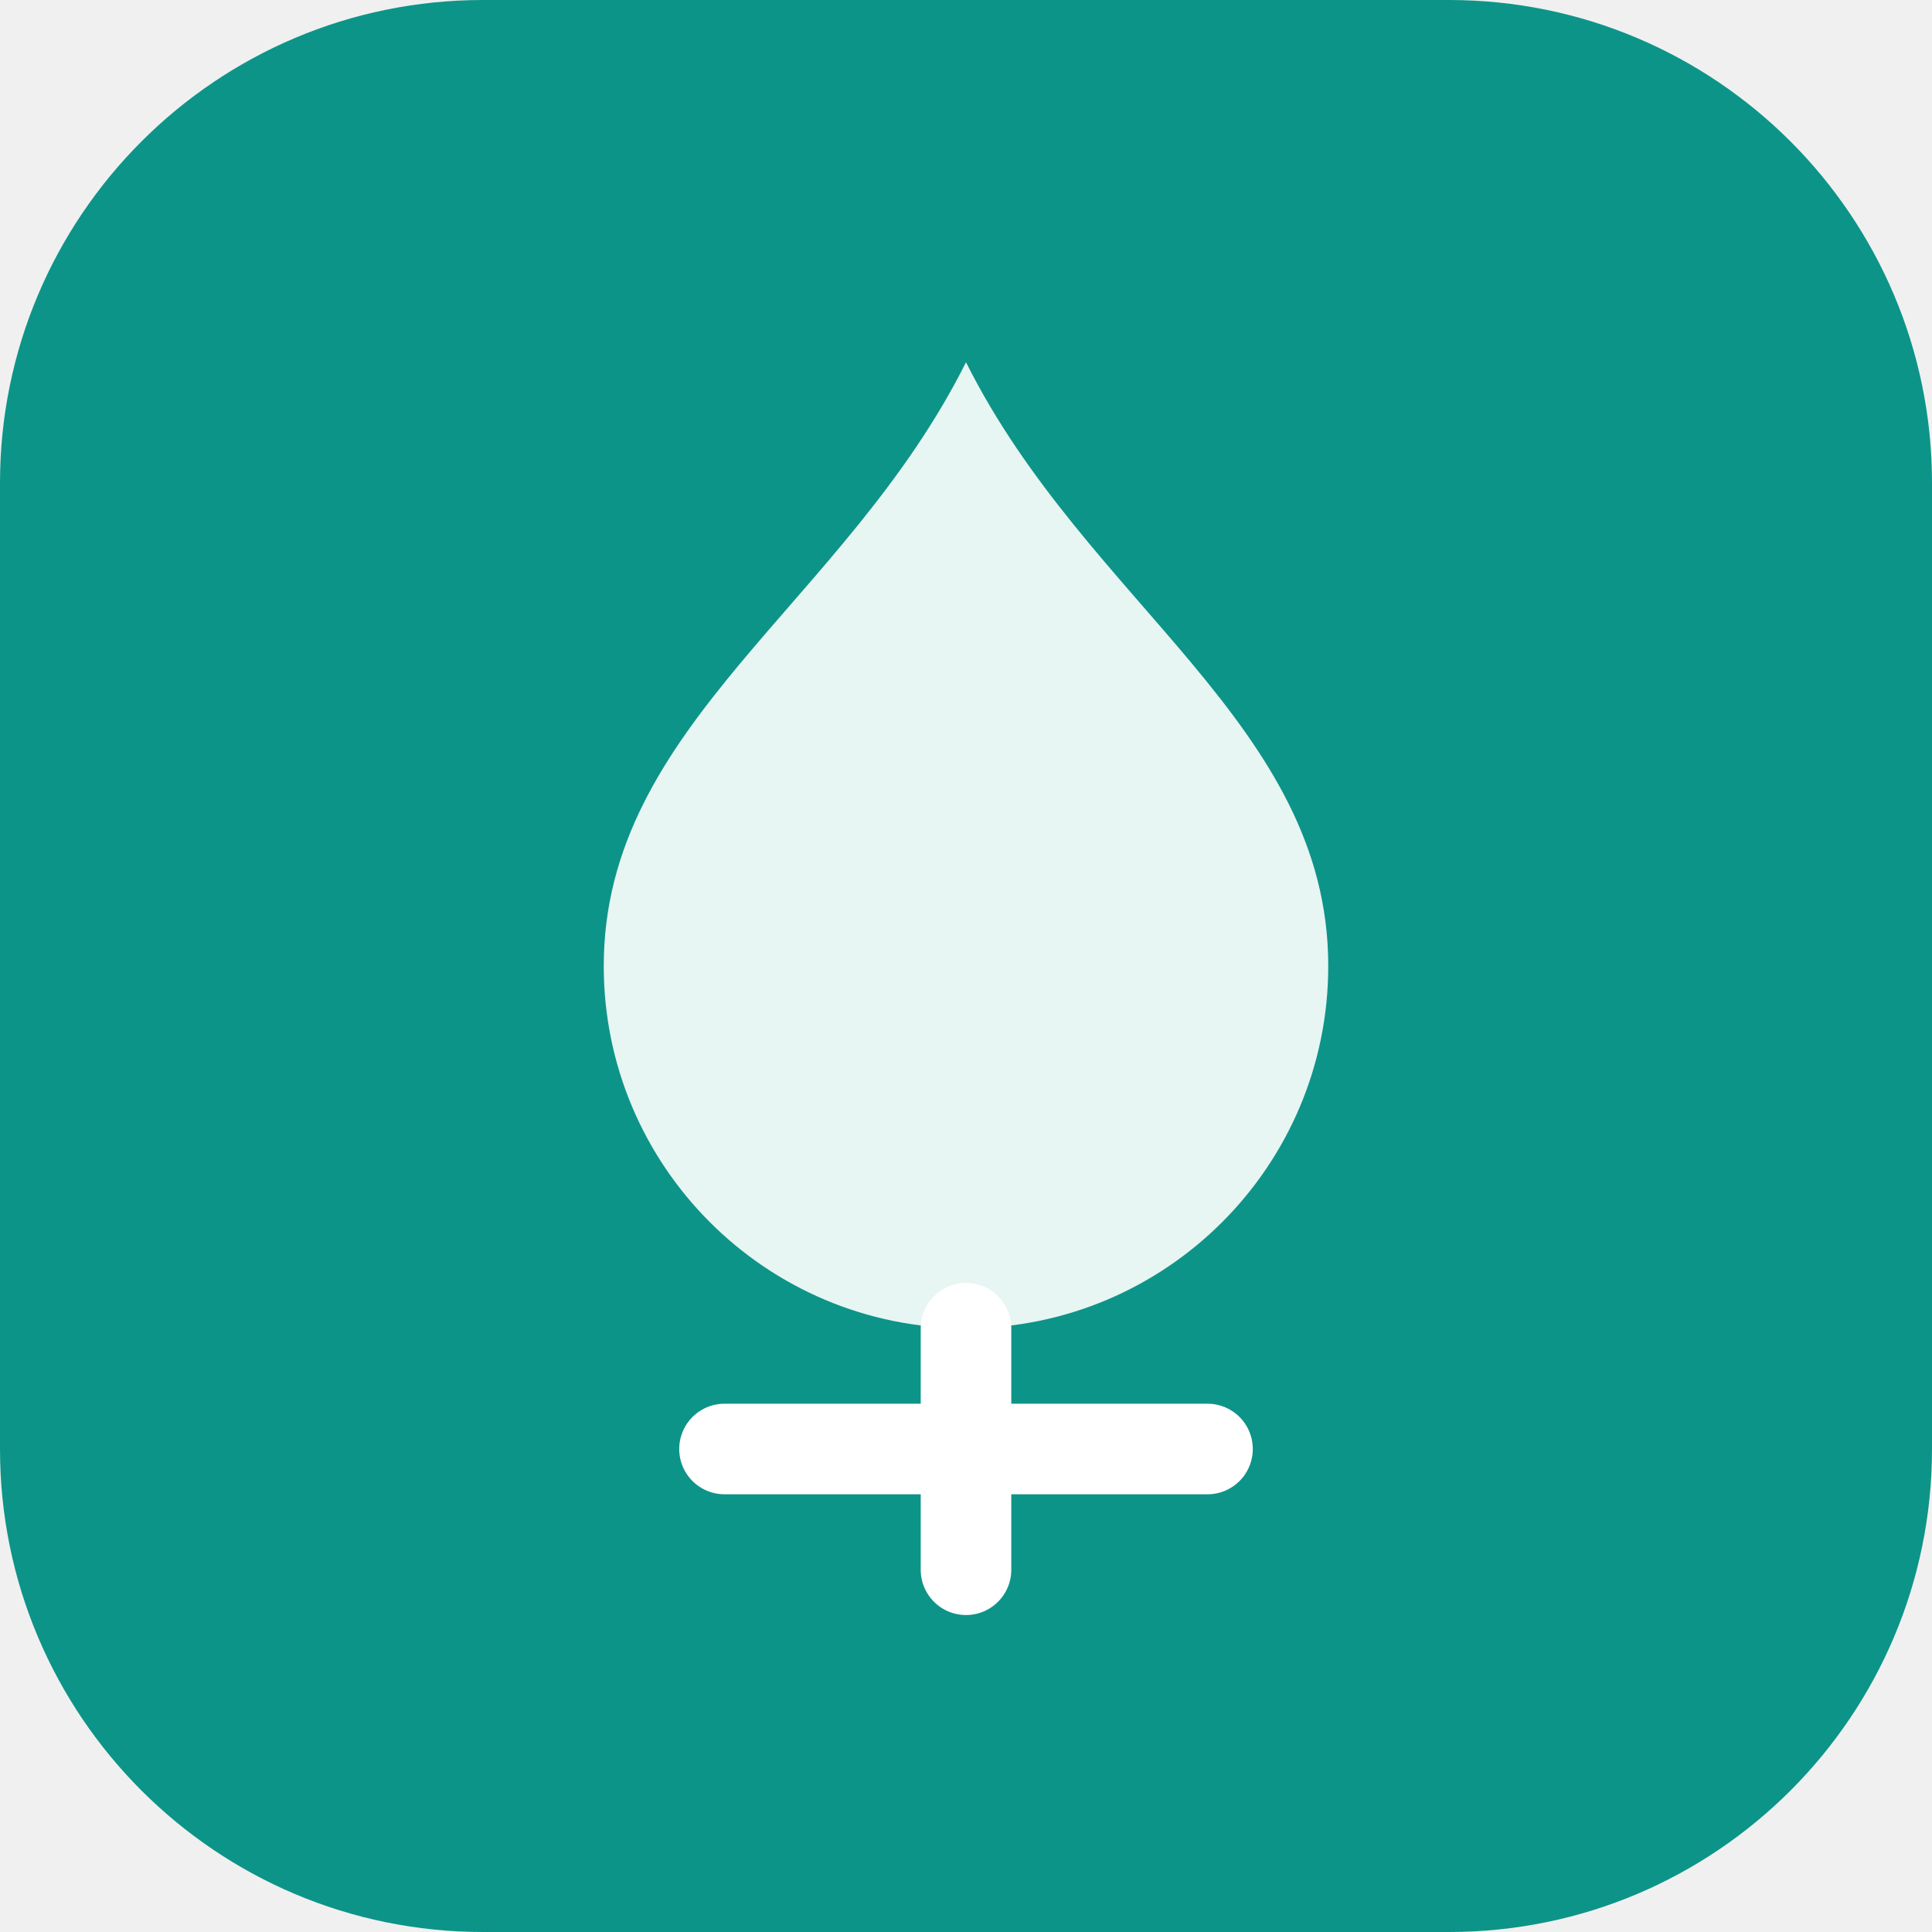
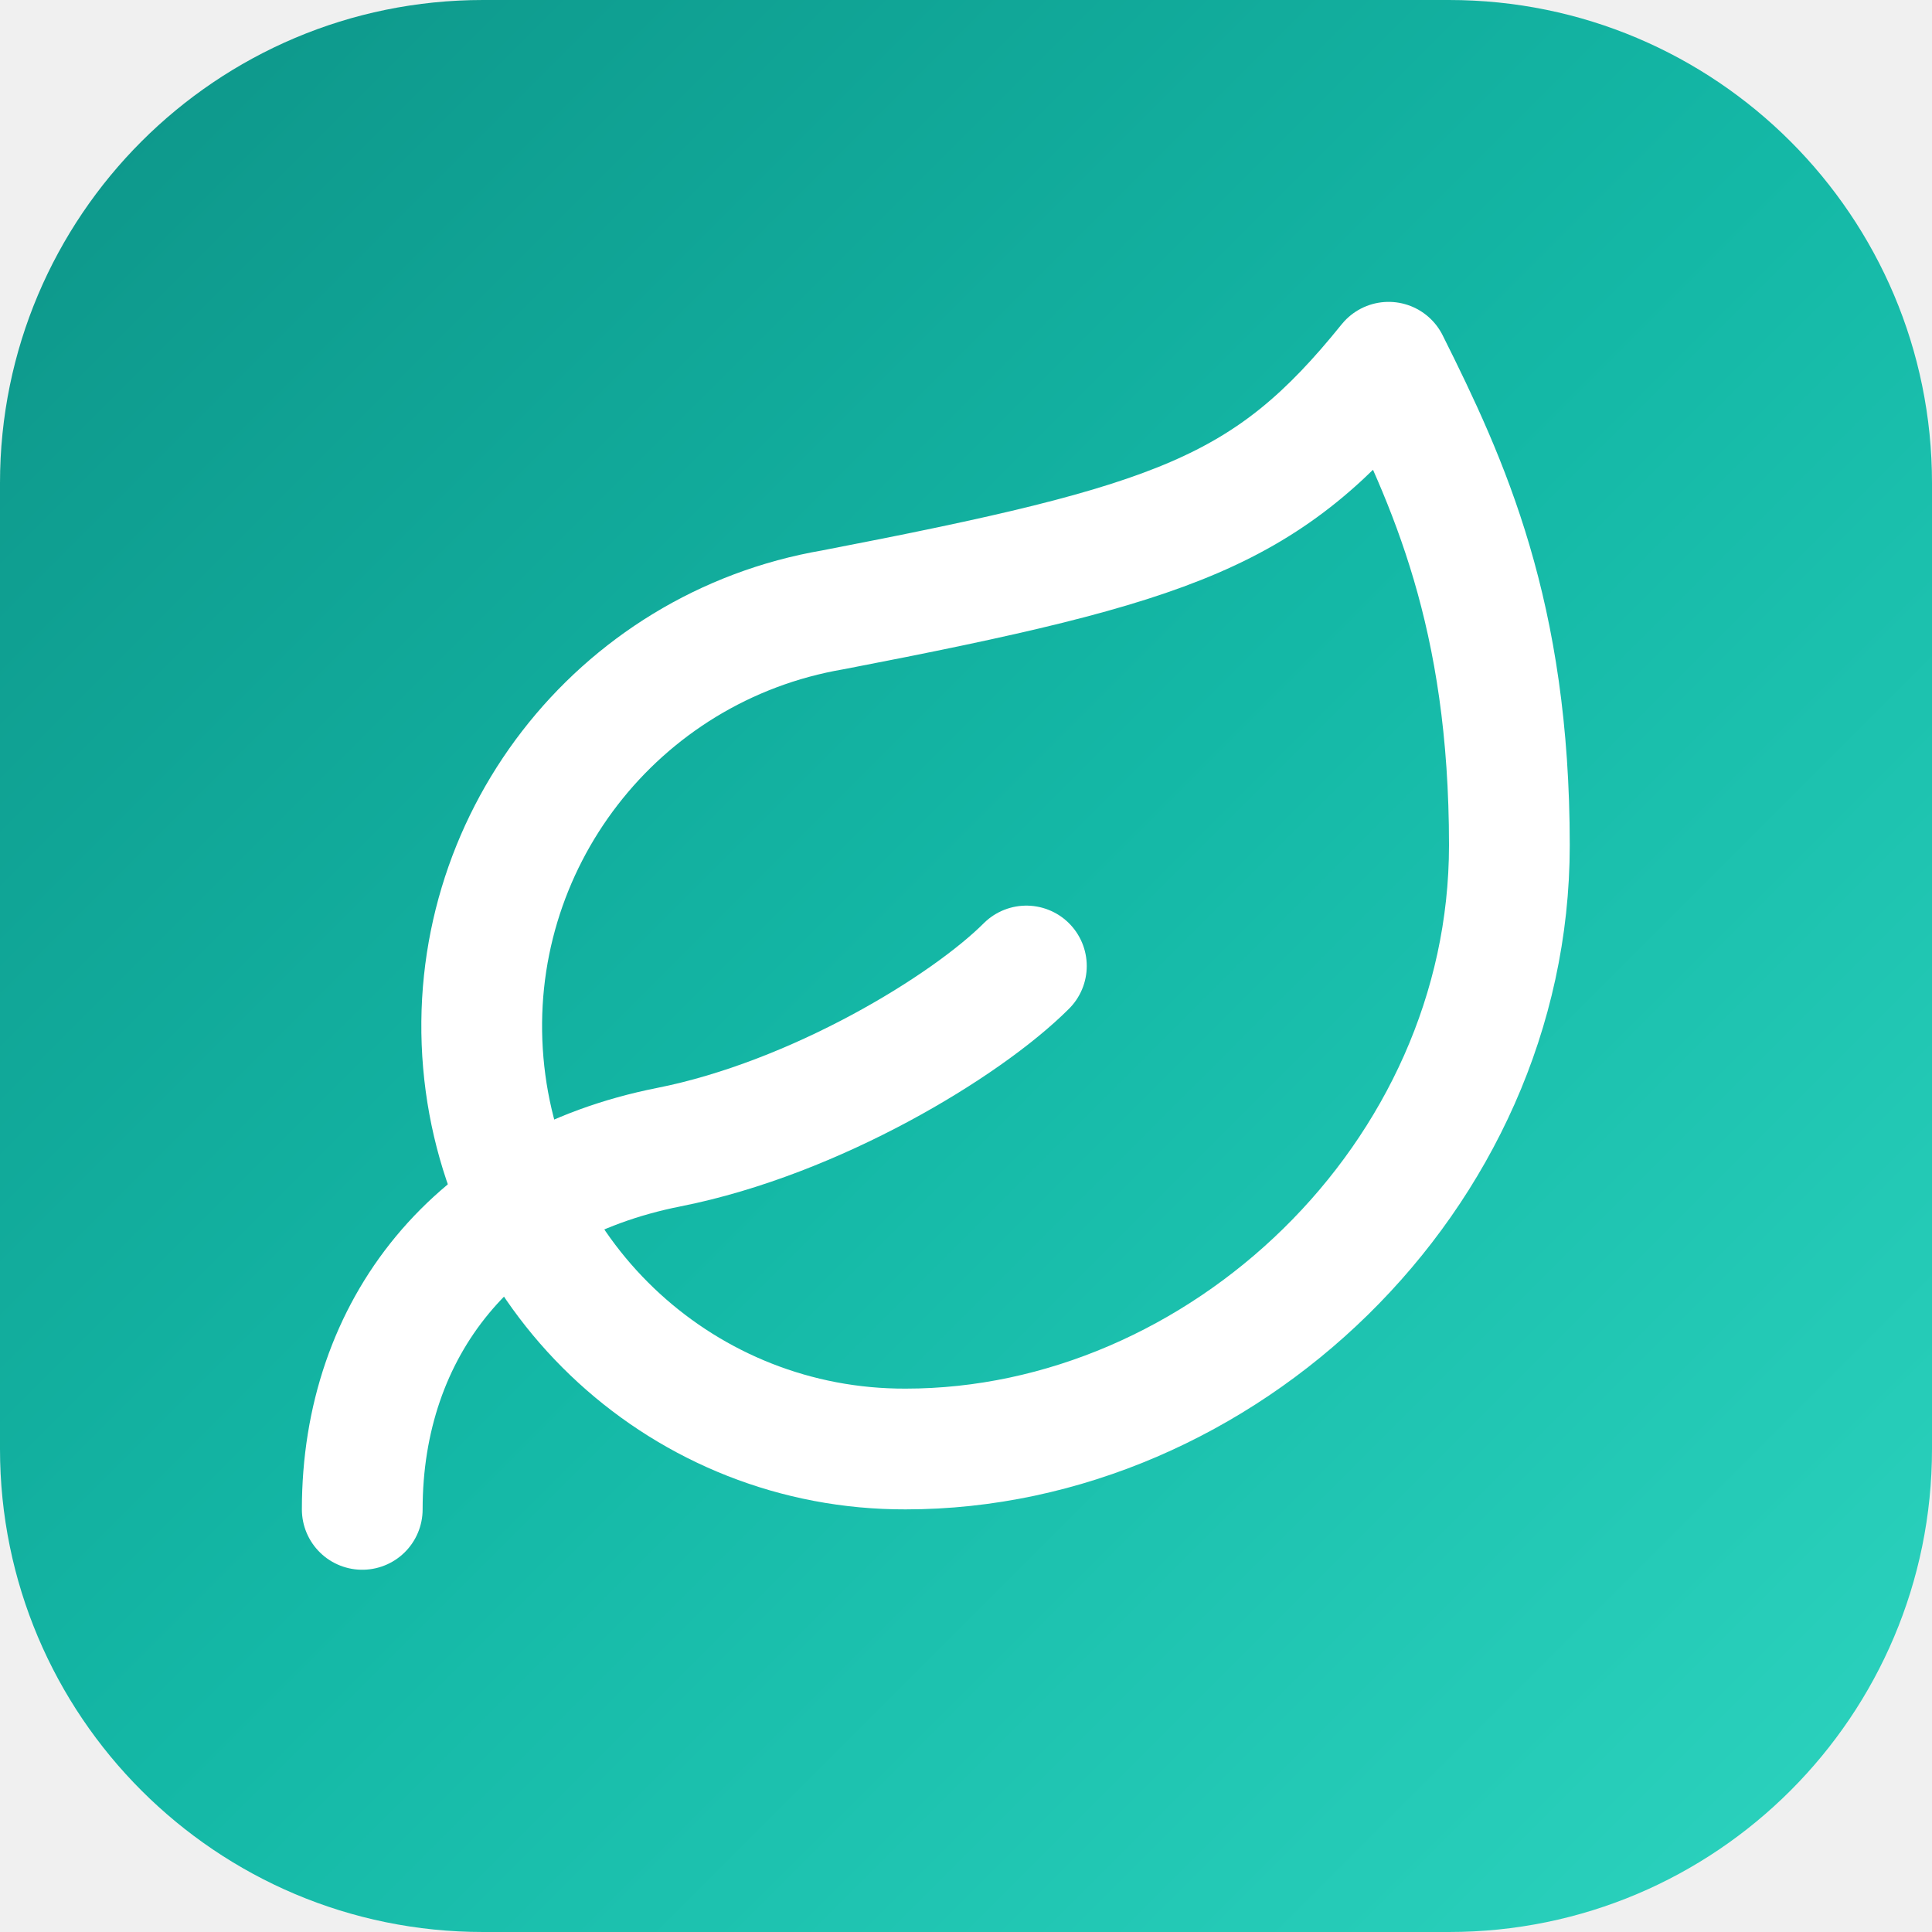
<svg xmlns="http://www.w3.org/2000/svg" viewBox="0 0 32 32" fill="none">
-   <rect width="32" height="32" rx="8" fill="#0d9488" />
-   <path d="M16 6c-2 4-6 6-6 10a6 6 0 1012 0c0-4-4-6-6-10z" fill="#fff" opacity=".9" />
-   <path d="M16 22v4M12 24h8" stroke="#fff" stroke-width="1.5" stroke-linecap="round" />
+   <defs>
+     <linearGradient id="brand" x1="0" y1="0" x2="32" y2="32" gradientUnits="userSpaceOnUse">
+       <stop stop-color="#0d9488" />
+       <stop offset="0.5" stop-color="#14b8a6" />
+       <stop offset="1" stop-color="#2dd4bf" />
+     </linearGradient>
+   </defs>
+   <rect width="32" height="32" rx="8" fill="url(#brand)" />
+   <g transform="translate(4 4)" stroke="#fff" stroke-width="2" stroke-linecap="round" stroke-linejoin="round" fill="none">
+     <path d="M11 20A7 7 0 0 1 9.8 6.1C15.5 5 17 4.48 19 2c1 2 2 4.18 2 8 0 5.5-4.78 10-10 10Z" />
+     <path d="M2 21c0-3 1.85-5.36 5.08-6C9.5 14.52 12 13 13 12" />
+   </g>
</svg>
